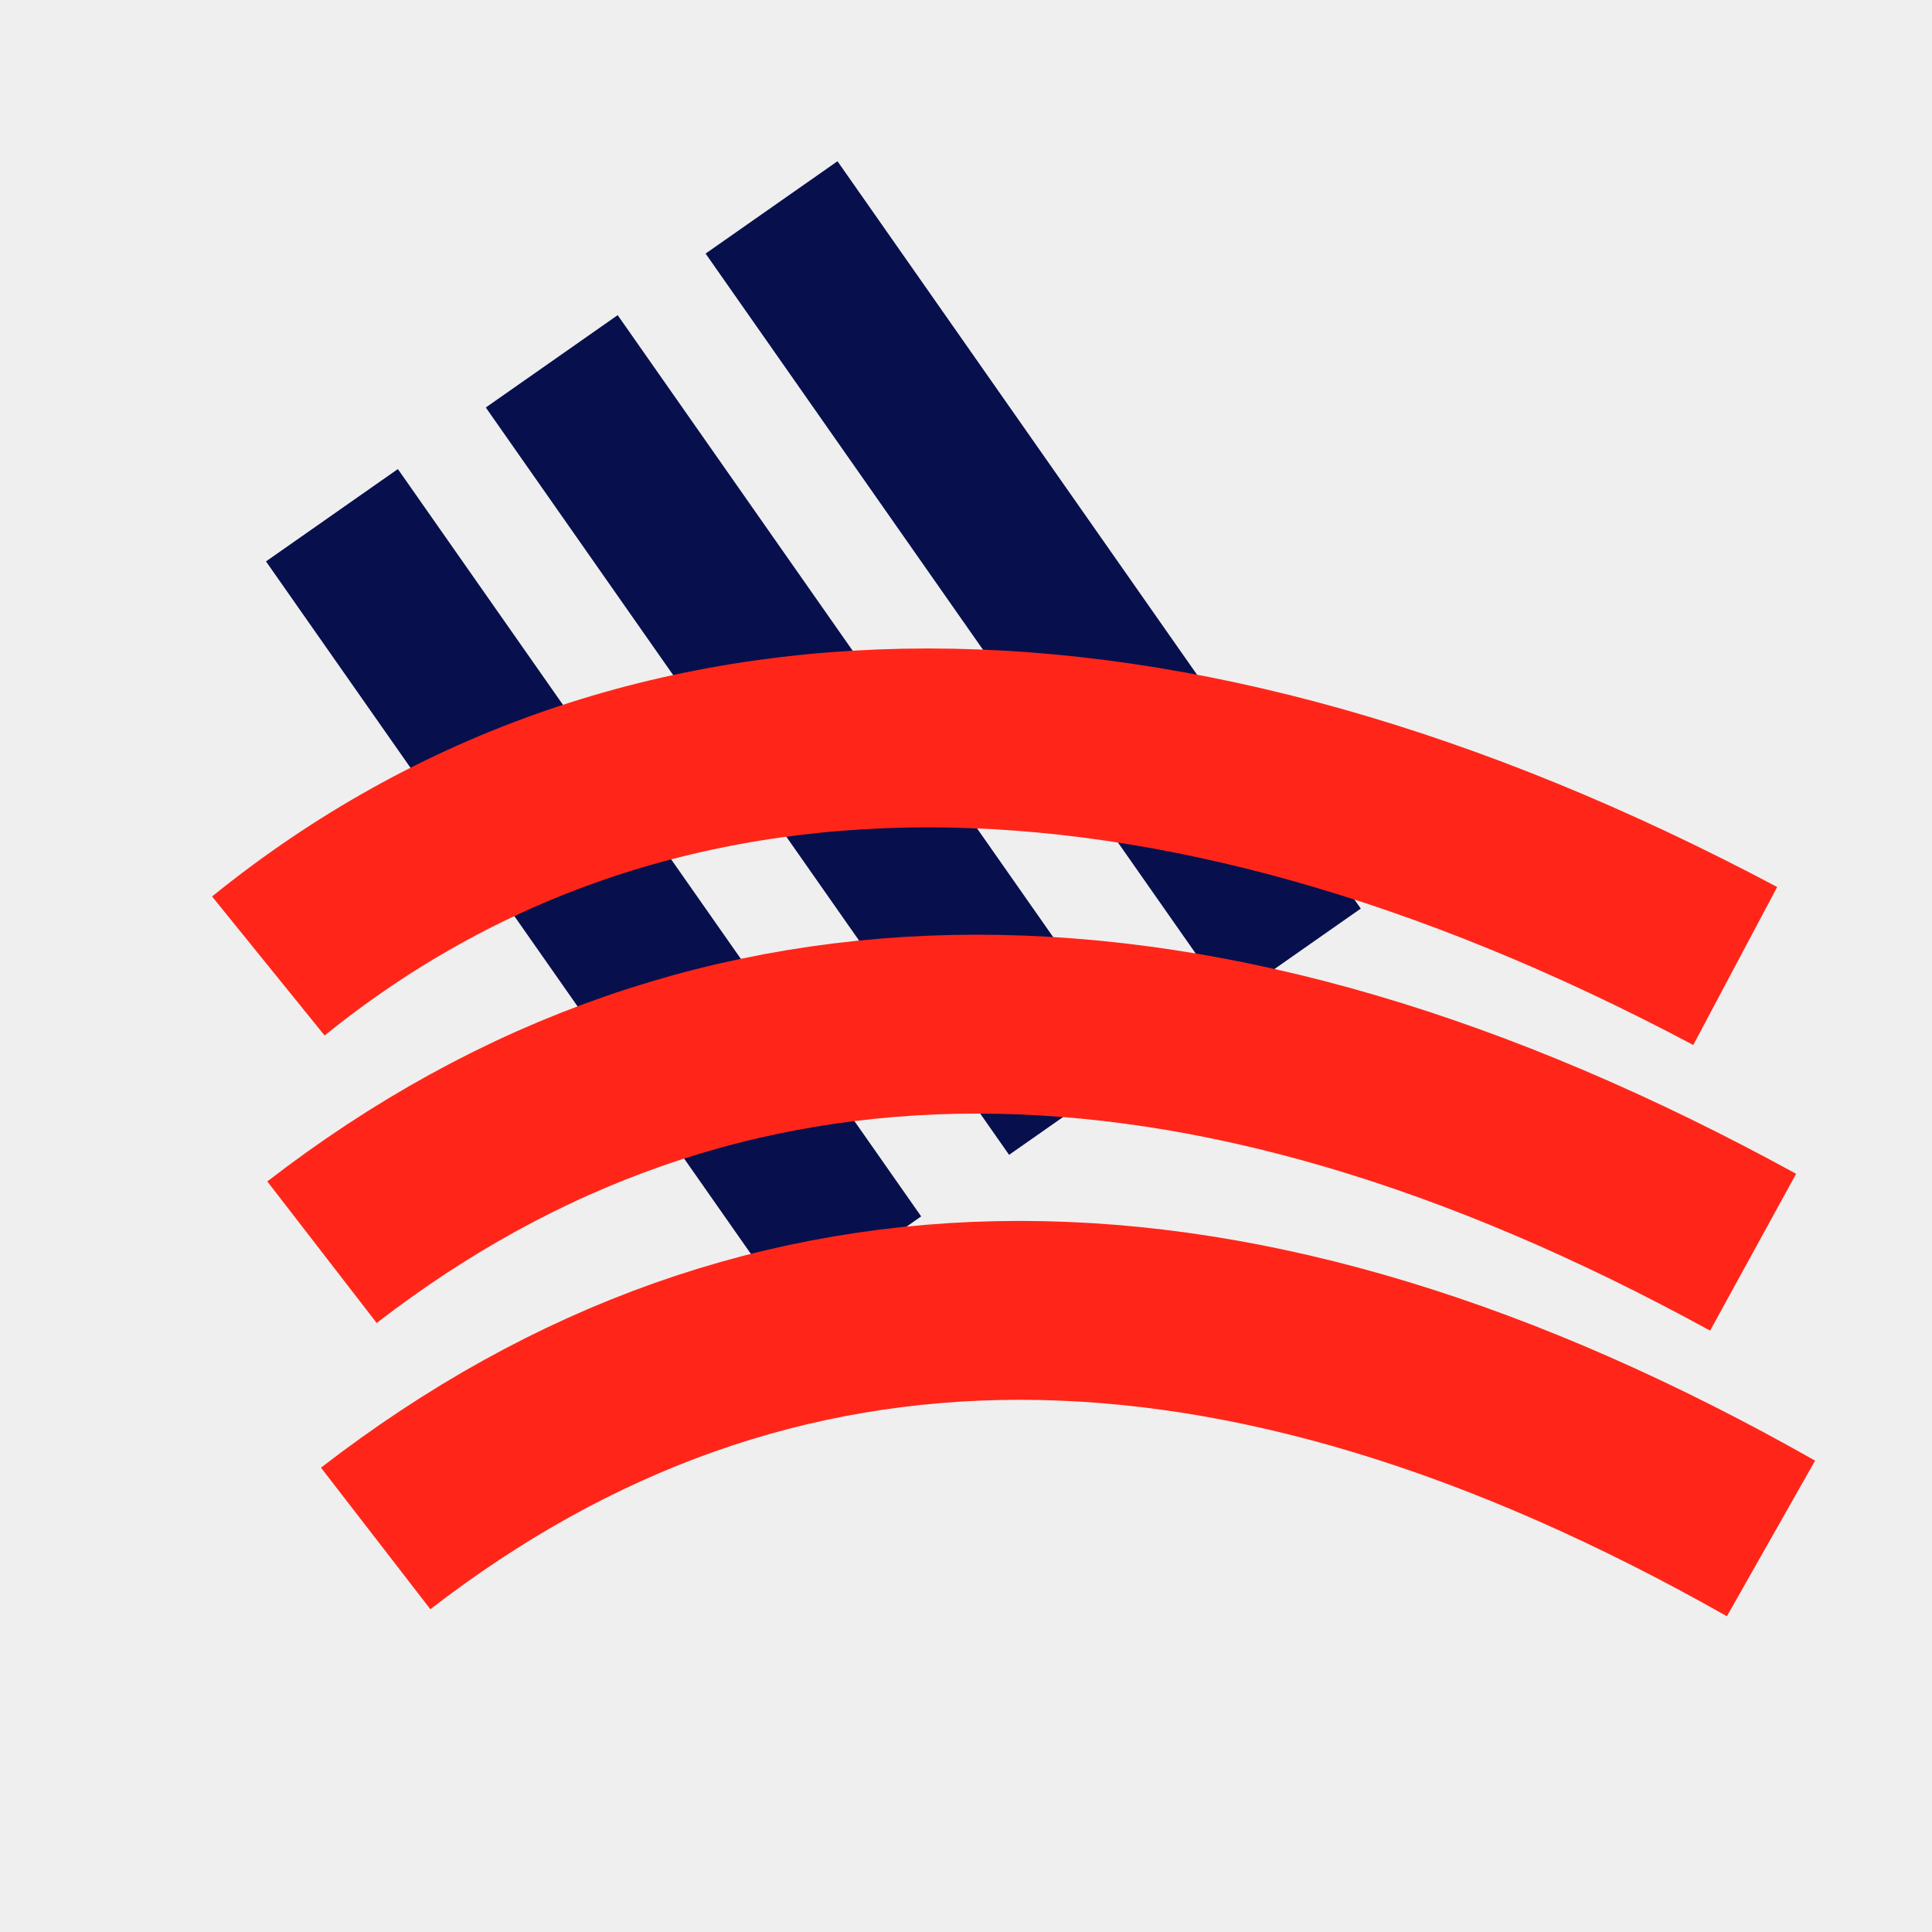
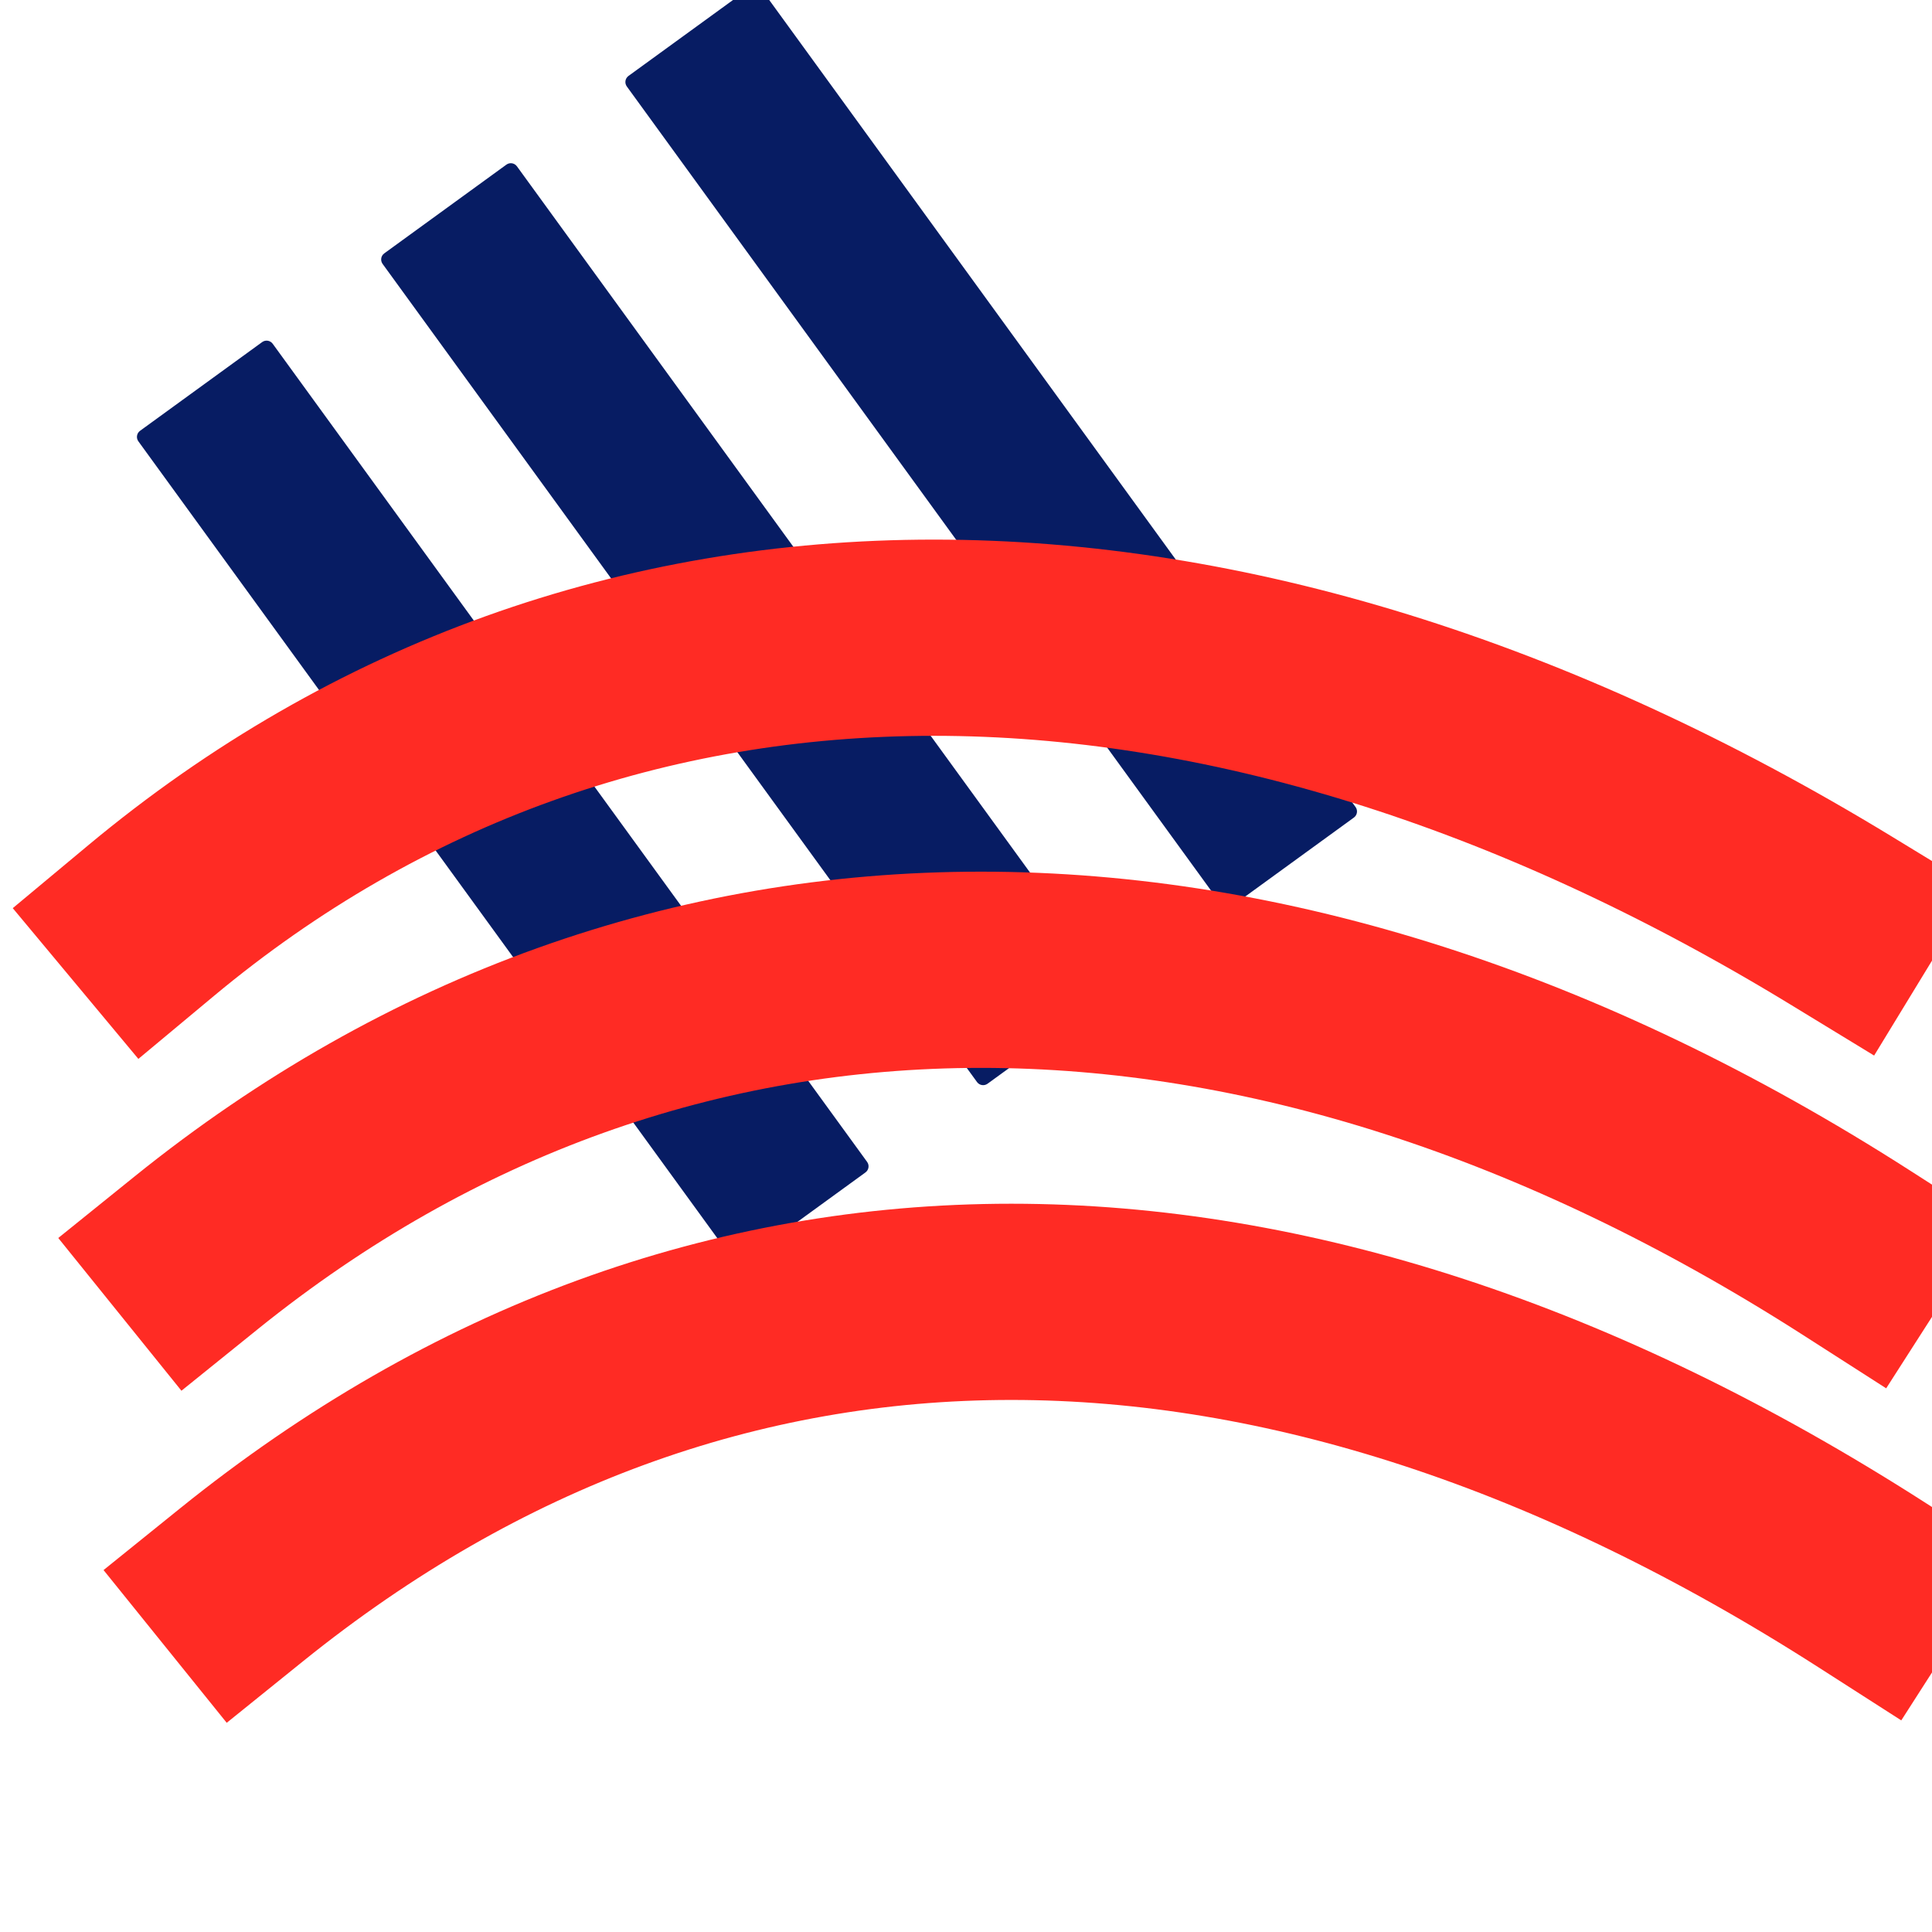
- <svg xmlns="http://www.w3.org/2000/svg" viewBox="0 0 216 216" role="img" aria-label="HongLeong favicon">
-   <rect width="216" height="216" fill="#efefef" />
-   <g transform="translate(18 20)">
-     <g transform="rotate(-35 74 48)">
-       <rect x="26" y="8" width="18" height="102" fill="#07104d" />
-       <rect x="56" y="8" width="18" height="102" fill="#07104d" />
-       <rect x="86" y="8" width="18" height="102" fill="#07104d" />
+ <svg xmlns="http://www.w3.org/2000/svg" viewBox="0 0 256 256" role="img" aria-label="HongLeong favicon">
+   <g transform="translate(8 6)">
+     <g transform="rotate(-36 84 62)">
+       <rect x="30" y="10" width="22" height="136" rx="1" fill="#071c63" />
+       <rect x="70" y="10" width="22" height="136" rx="1" fill="#071c63" />
+       <rect x="110" y="10" width="22" height="136" rx="1" fill="#071c63" />
    </g>
-     <path d="M12 88 C54 54, 112 54, 176 88" fill="none" stroke="#ff2619" stroke-width="20" />
-     <path d="M18 120 C62 86, 116 86, 178 120" fill="none" stroke="#ff2619" stroke-width="20" />
-     <path d="M24 152 C68 118, 120 118, 180 152" fill="none" stroke="#ff2619" stroke-width="20" />
+     <path d="M12 116 C72 66, 154 66, 236 116" fill="none" stroke="#ff2b24" stroke-width="26" stroke-linecap="square" />
+     <path d="M18 160 C80 110, 160 110, 238 160" fill="none" stroke="#ff2b24" stroke-width="26" stroke-linecap="square" />
+     <path d="M24 204 C86 154, 162 154, 240 204" fill="none" stroke="#ff2b24" stroke-width="26" stroke-linecap="square" />
  </g>
</svg>
